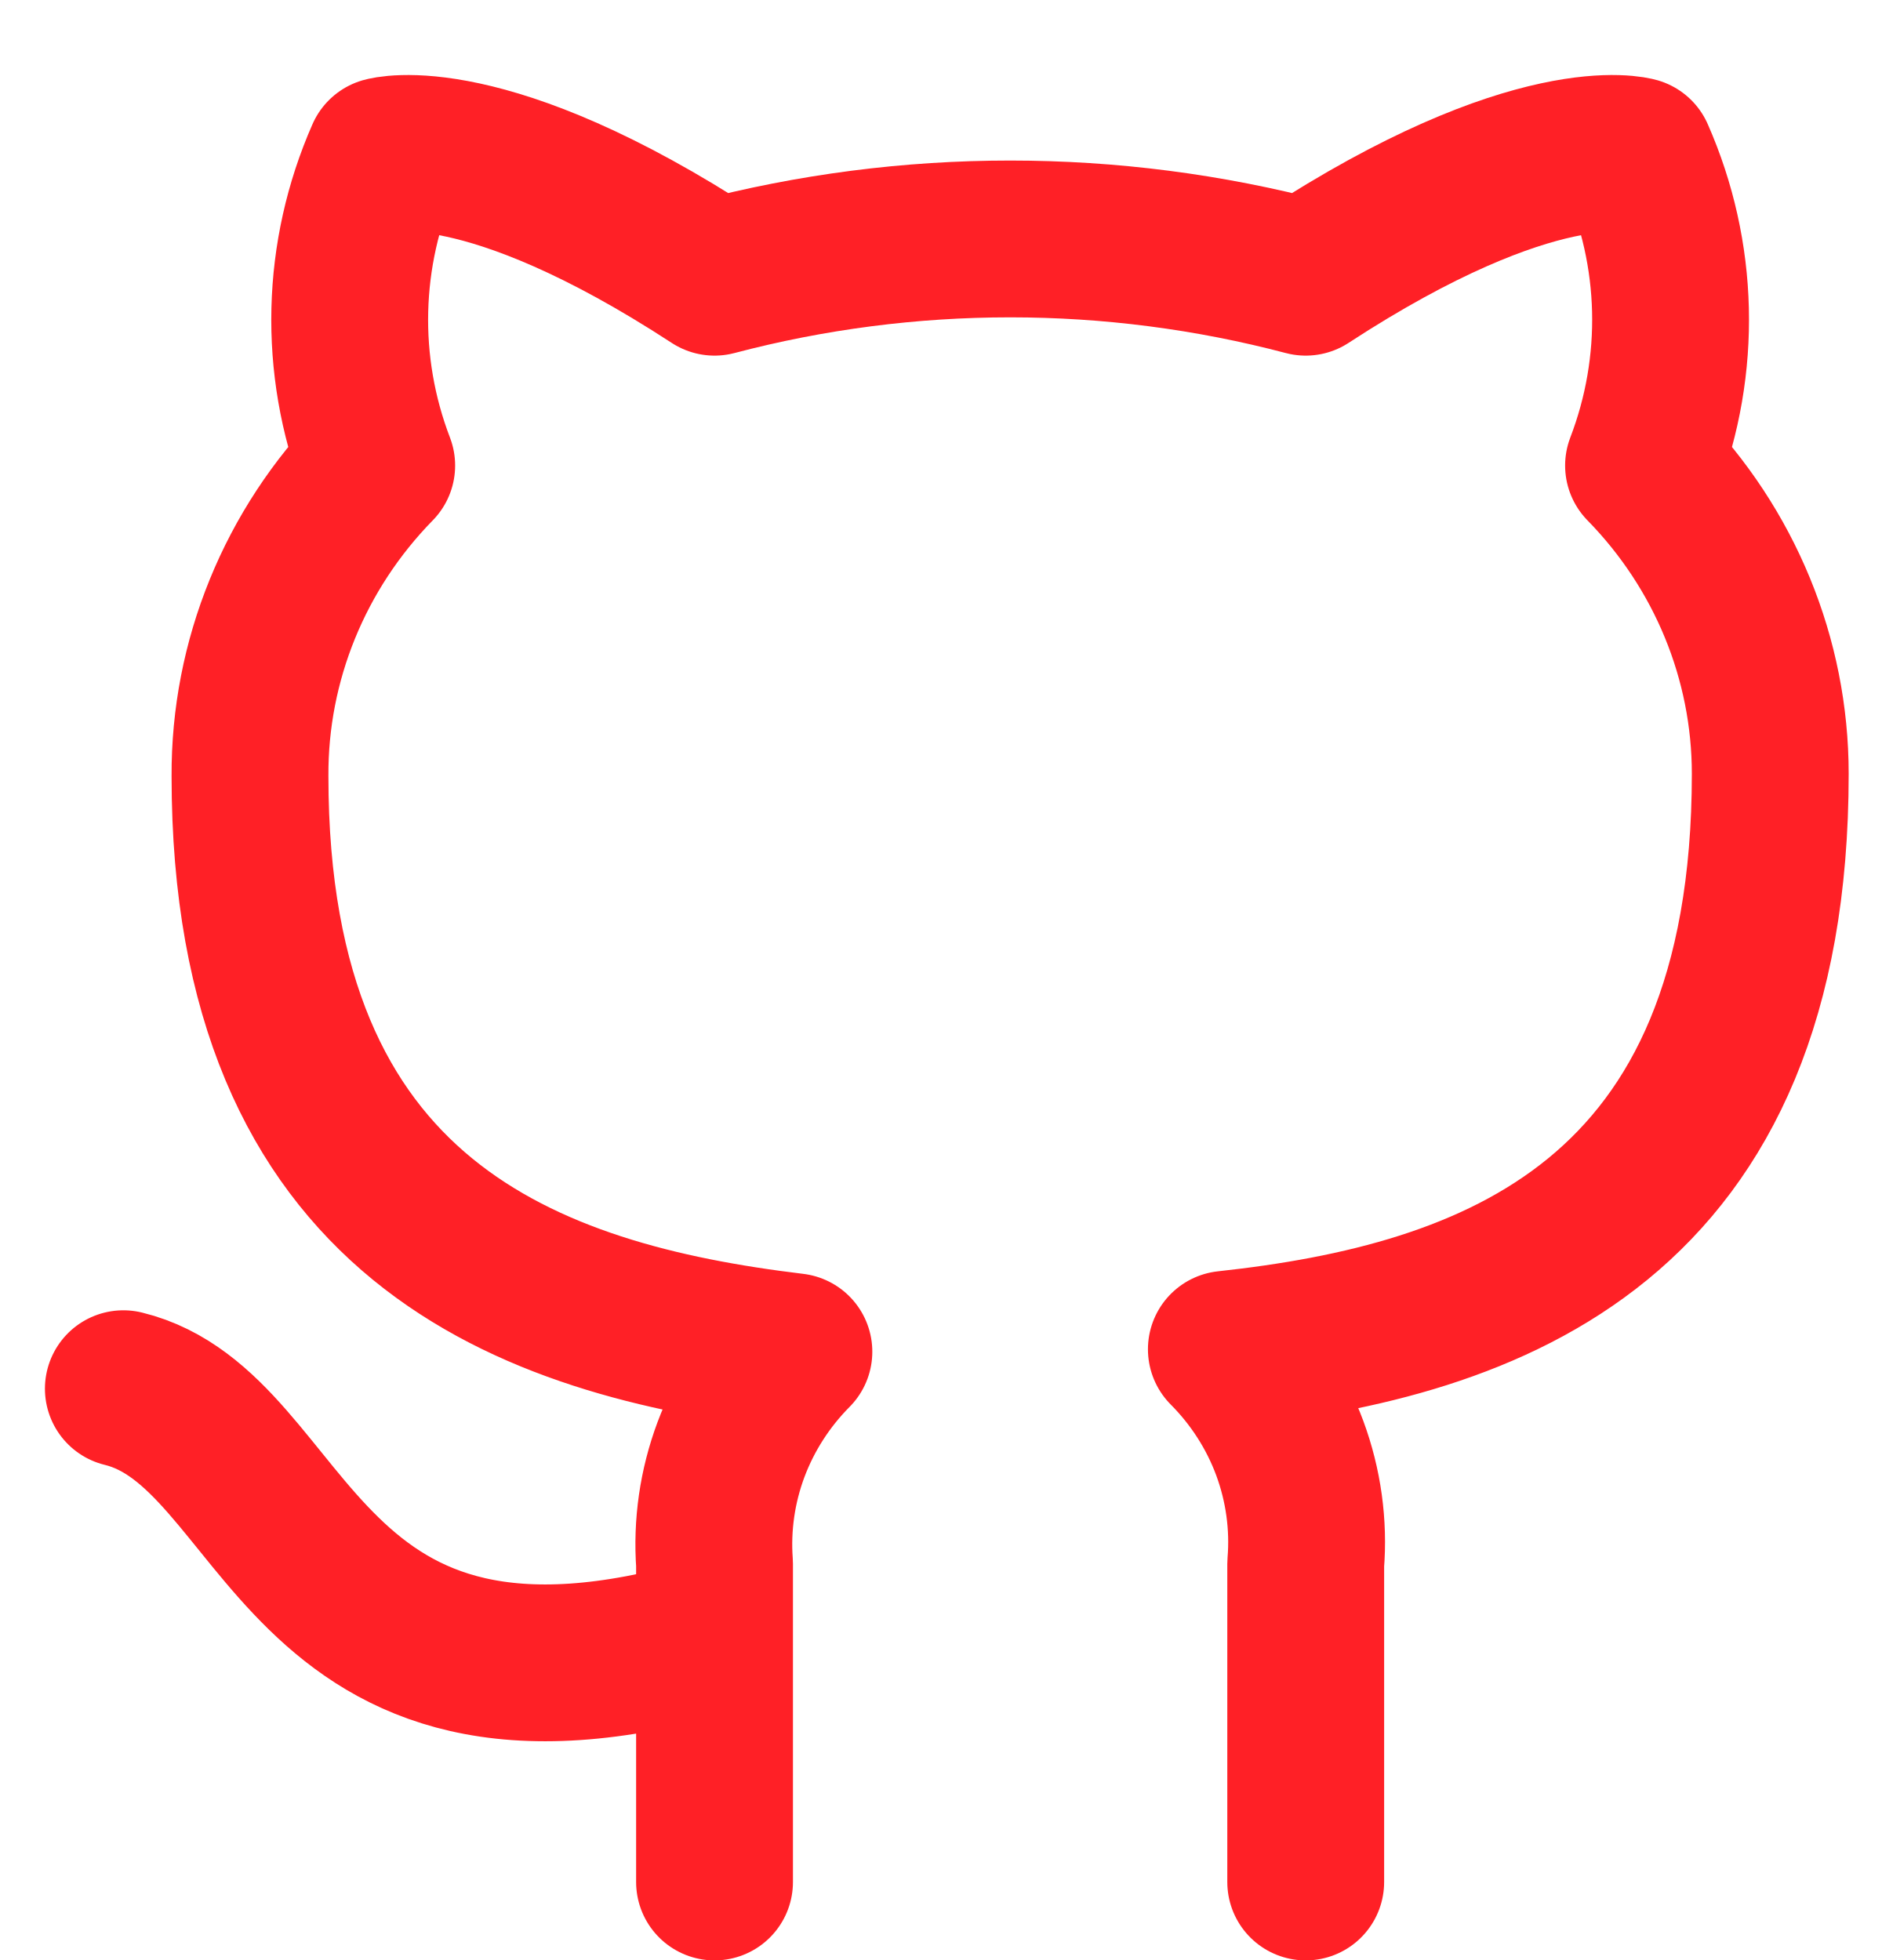
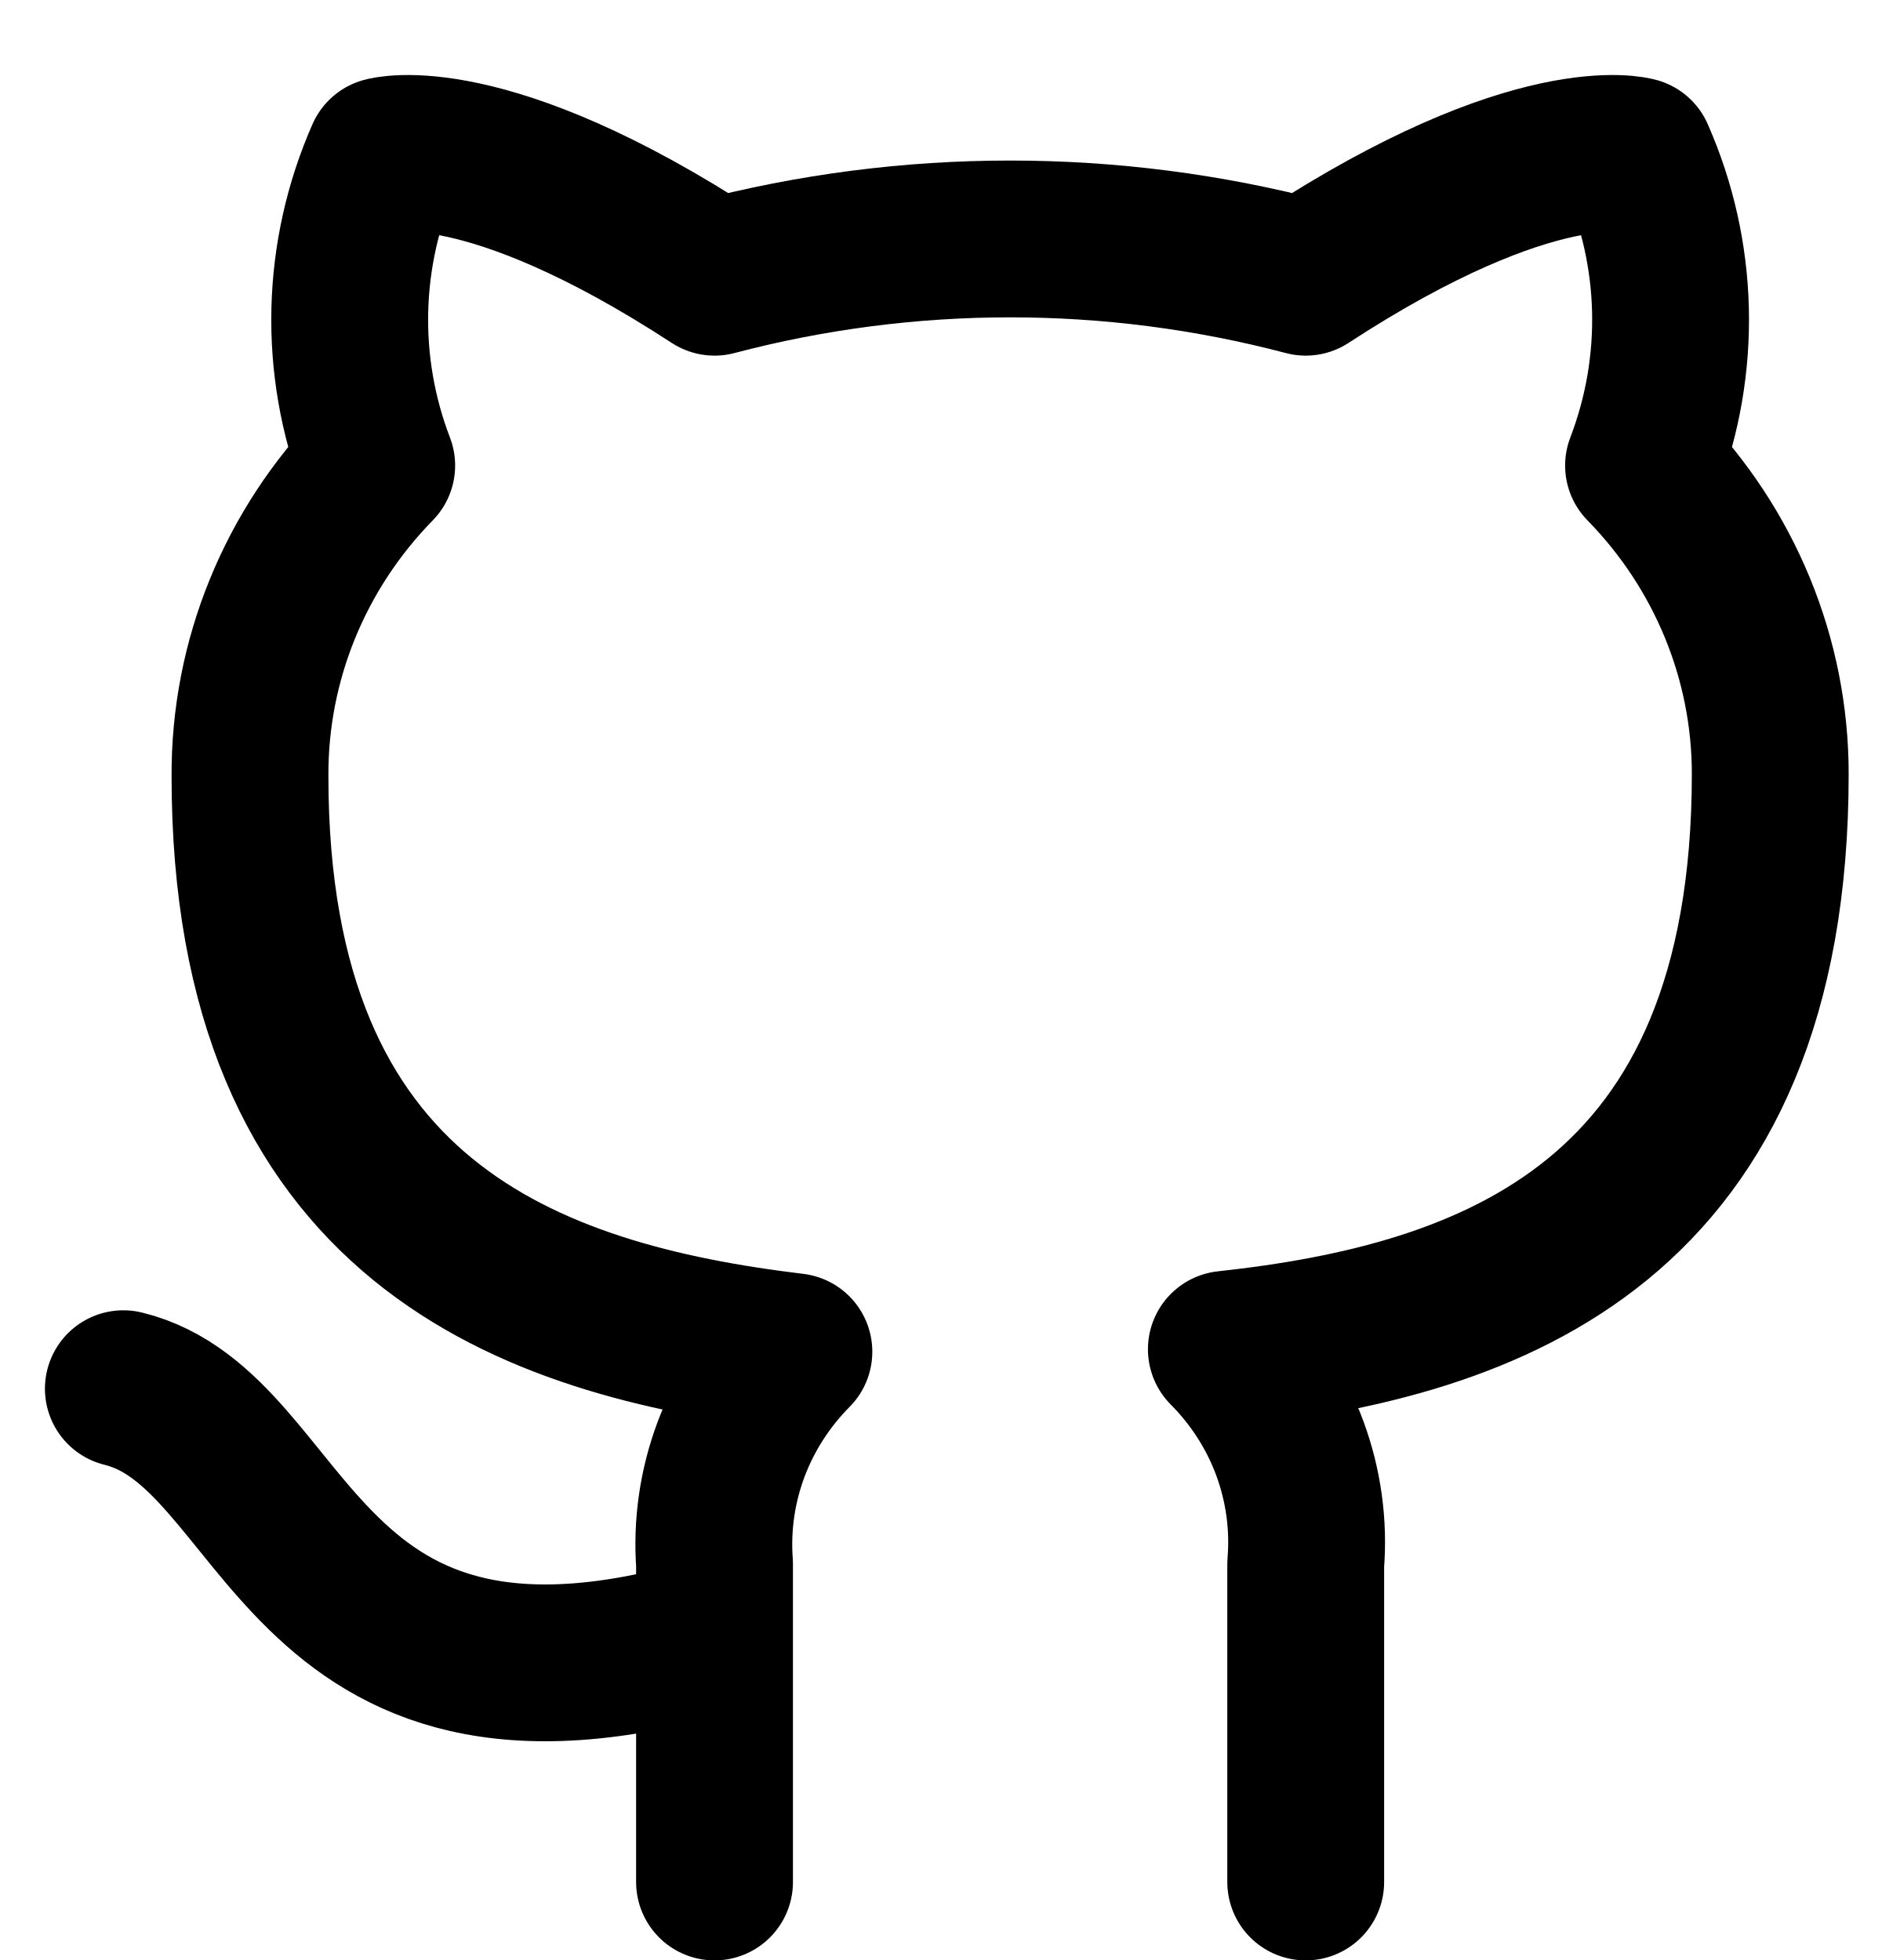
<svg xmlns="http://www.w3.org/2000/svg" width="24" height="25" viewBox="0 0 24 25" fill="none">
-   <path d="M9.112 20.859C3.727 22.432 3.727 18.238 1.573 17.713M16.651 24.005V19.947C16.692 19.447 16.622 18.944 16.448 18.472C16.273 18 15.997 17.57 15.639 17.21C19.021 16.843 22.575 15.595 22.575 9.87C22.575 8.406 21.996 6.998 20.959 5.938C21.45 4.657 21.416 3.241 20.862 1.985C20.862 1.985 19.591 1.618 16.651 3.536C14.183 2.885 11.581 2.885 9.112 3.536C6.172 1.618 4.901 1.985 4.901 1.985C4.348 3.241 4.313 4.657 4.804 5.938C3.759 7.006 3.18 8.427 3.188 9.901C3.188 15.585 6.743 16.833 10.124 17.241C9.77 17.598 9.497 18.023 9.322 18.489C9.148 18.955 9.076 19.452 9.112 19.947V24.005" stroke="#FF2026" stroke-width="2" stroke-linecap="round" stroke-linejoin="round" />
+   <path d="M9.112 20.859C3.727 22.432 3.727 18.238 1.573 17.713M16.651 24.005V19.947C16.692 19.447 16.622 18.944 16.448 18.472C16.273 18 15.997 17.57 15.639 17.21C19.021 16.843 22.575 15.595 22.575 9.87C22.575 8.406 21.996 6.998 20.959 5.938C21.45 4.657 21.416 3.241 20.862 1.985C20.862 1.985 19.591 1.618 16.651 3.536C14.183 2.885 11.581 2.885 9.112 3.536C6.172 1.618 4.901 1.985 4.901 1.985C4.348 3.241 4.313 4.657 4.804 5.938C3.759 7.006 3.18 8.427 3.188 9.901C3.188 15.585 6.743 16.833 10.124 17.241C9.77 17.598 9.497 18.023 9.322 18.489C9.148 18.955 9.076 19.452 9.112 19.947V24.005" stroke="currentColor" stroke-width="2" stroke-linecap="round" stroke-linejoin="round" />
</svg>
